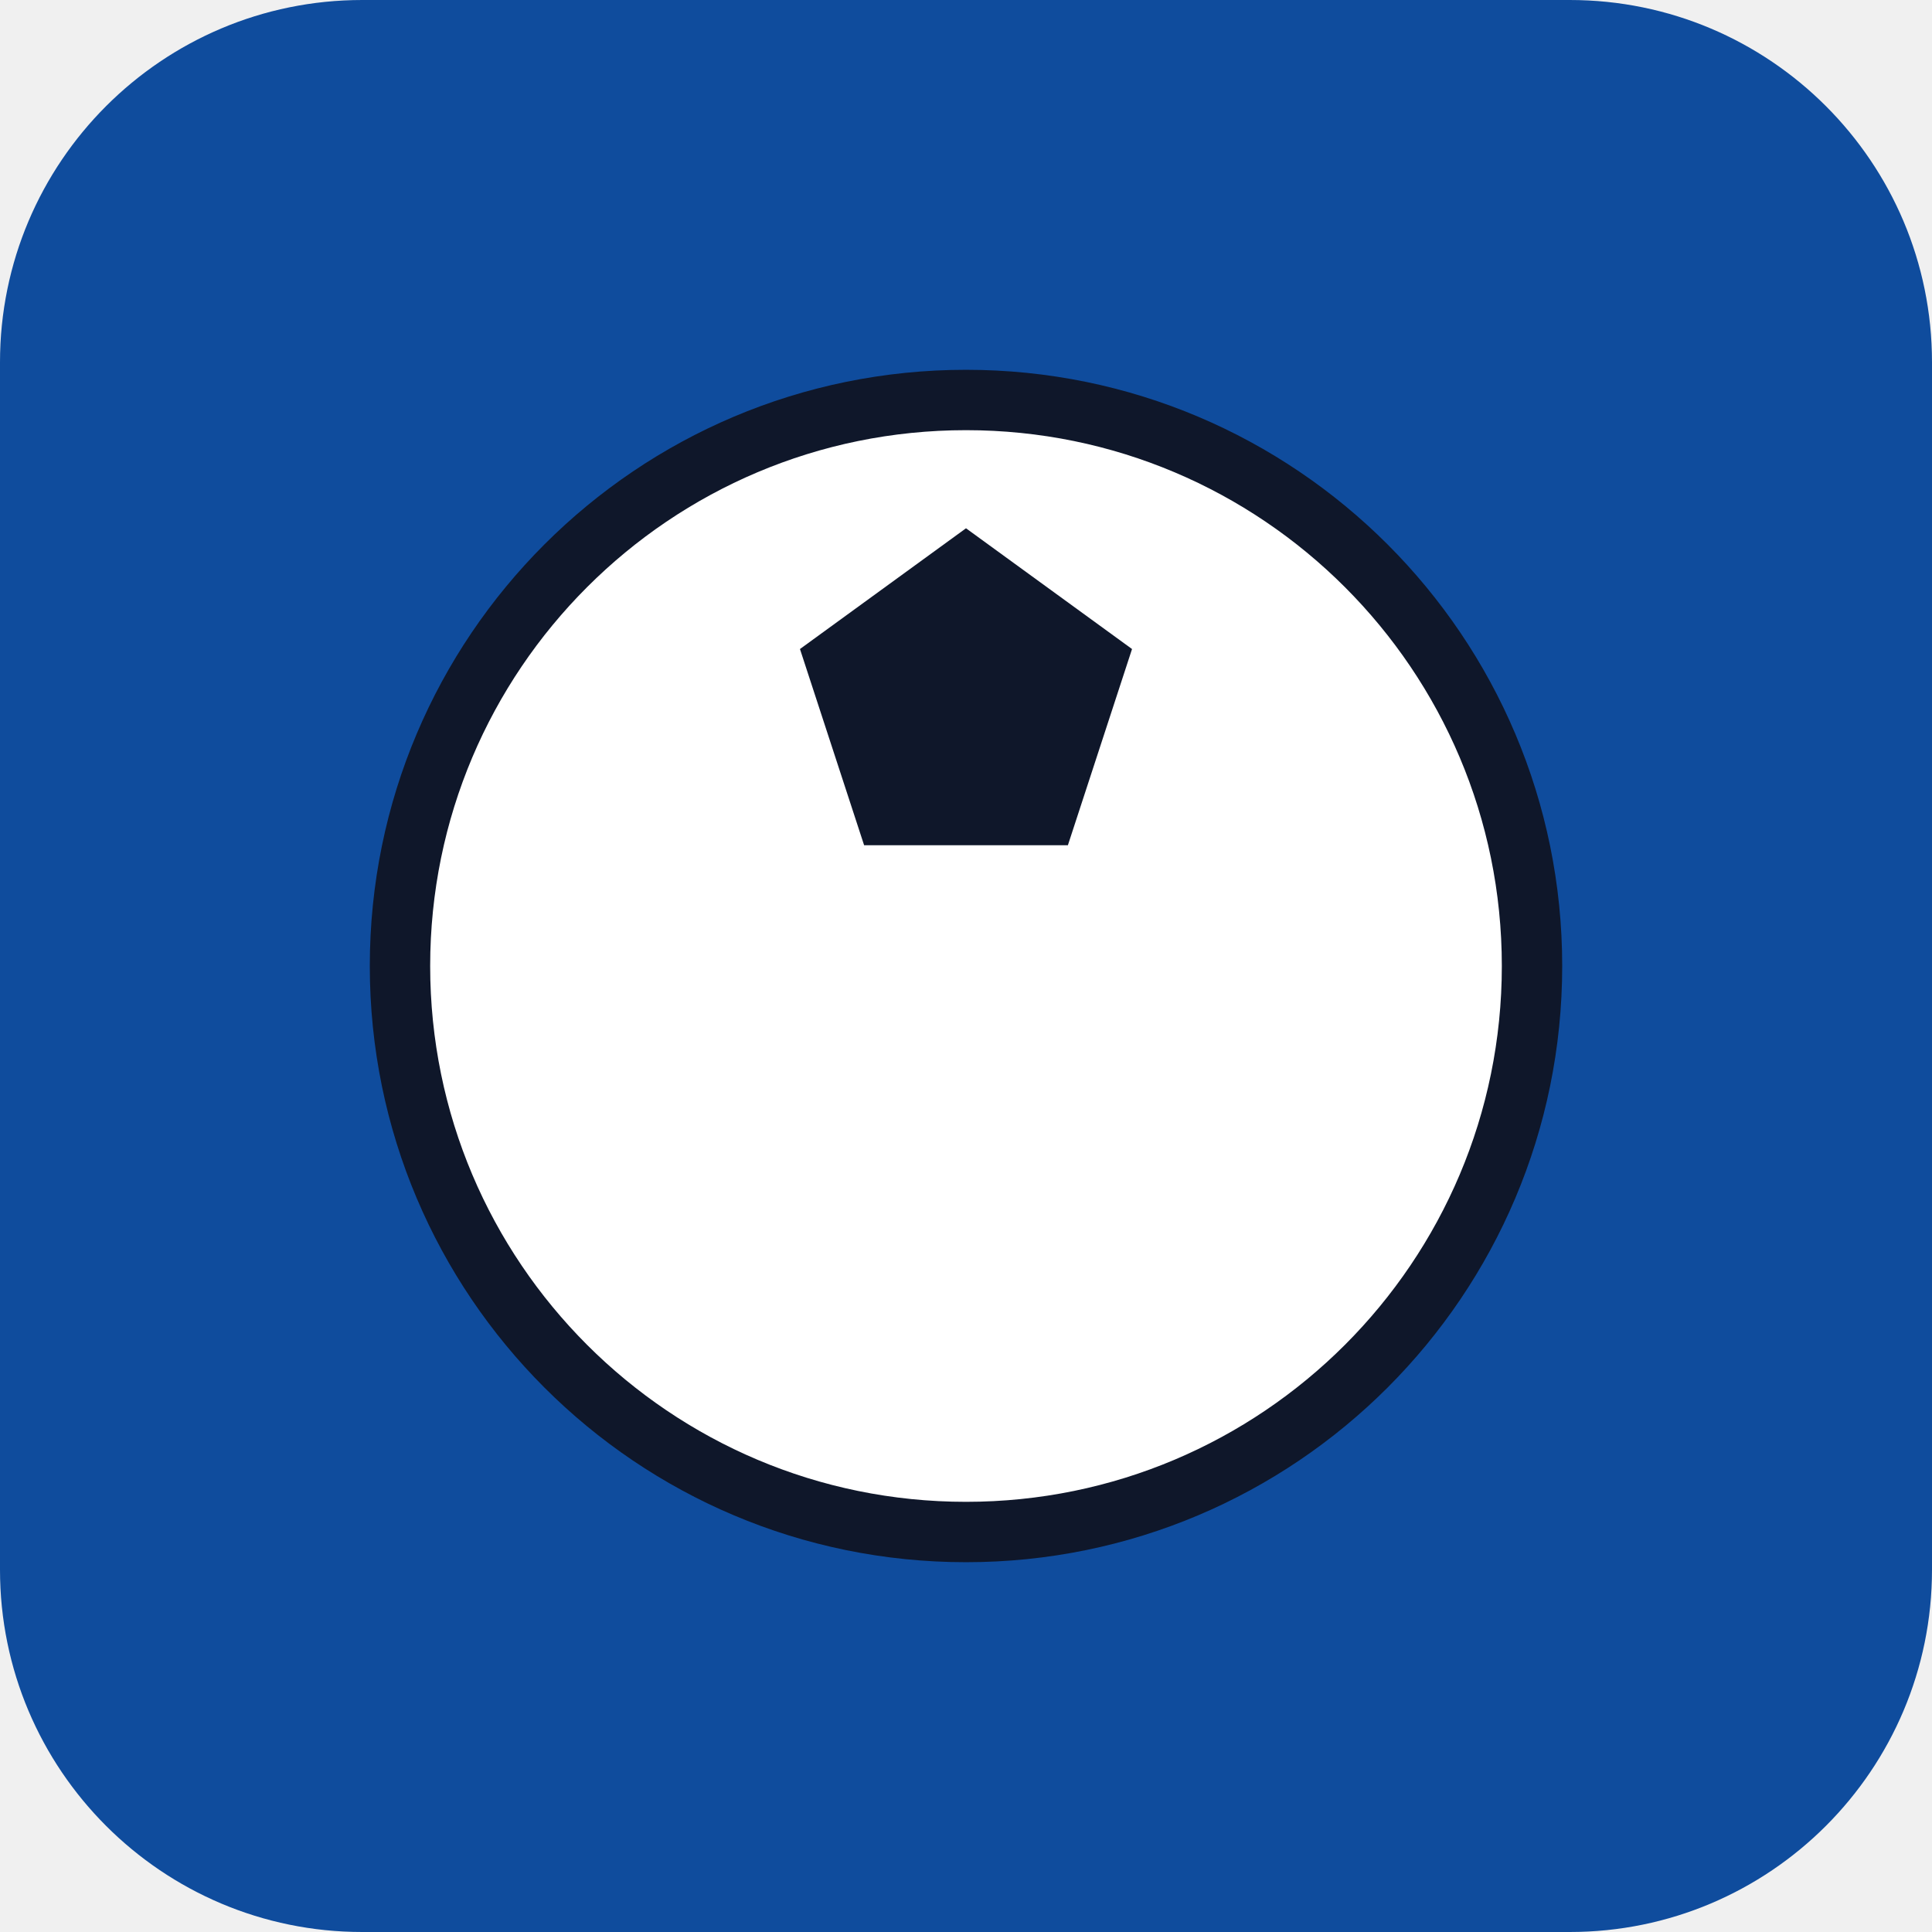
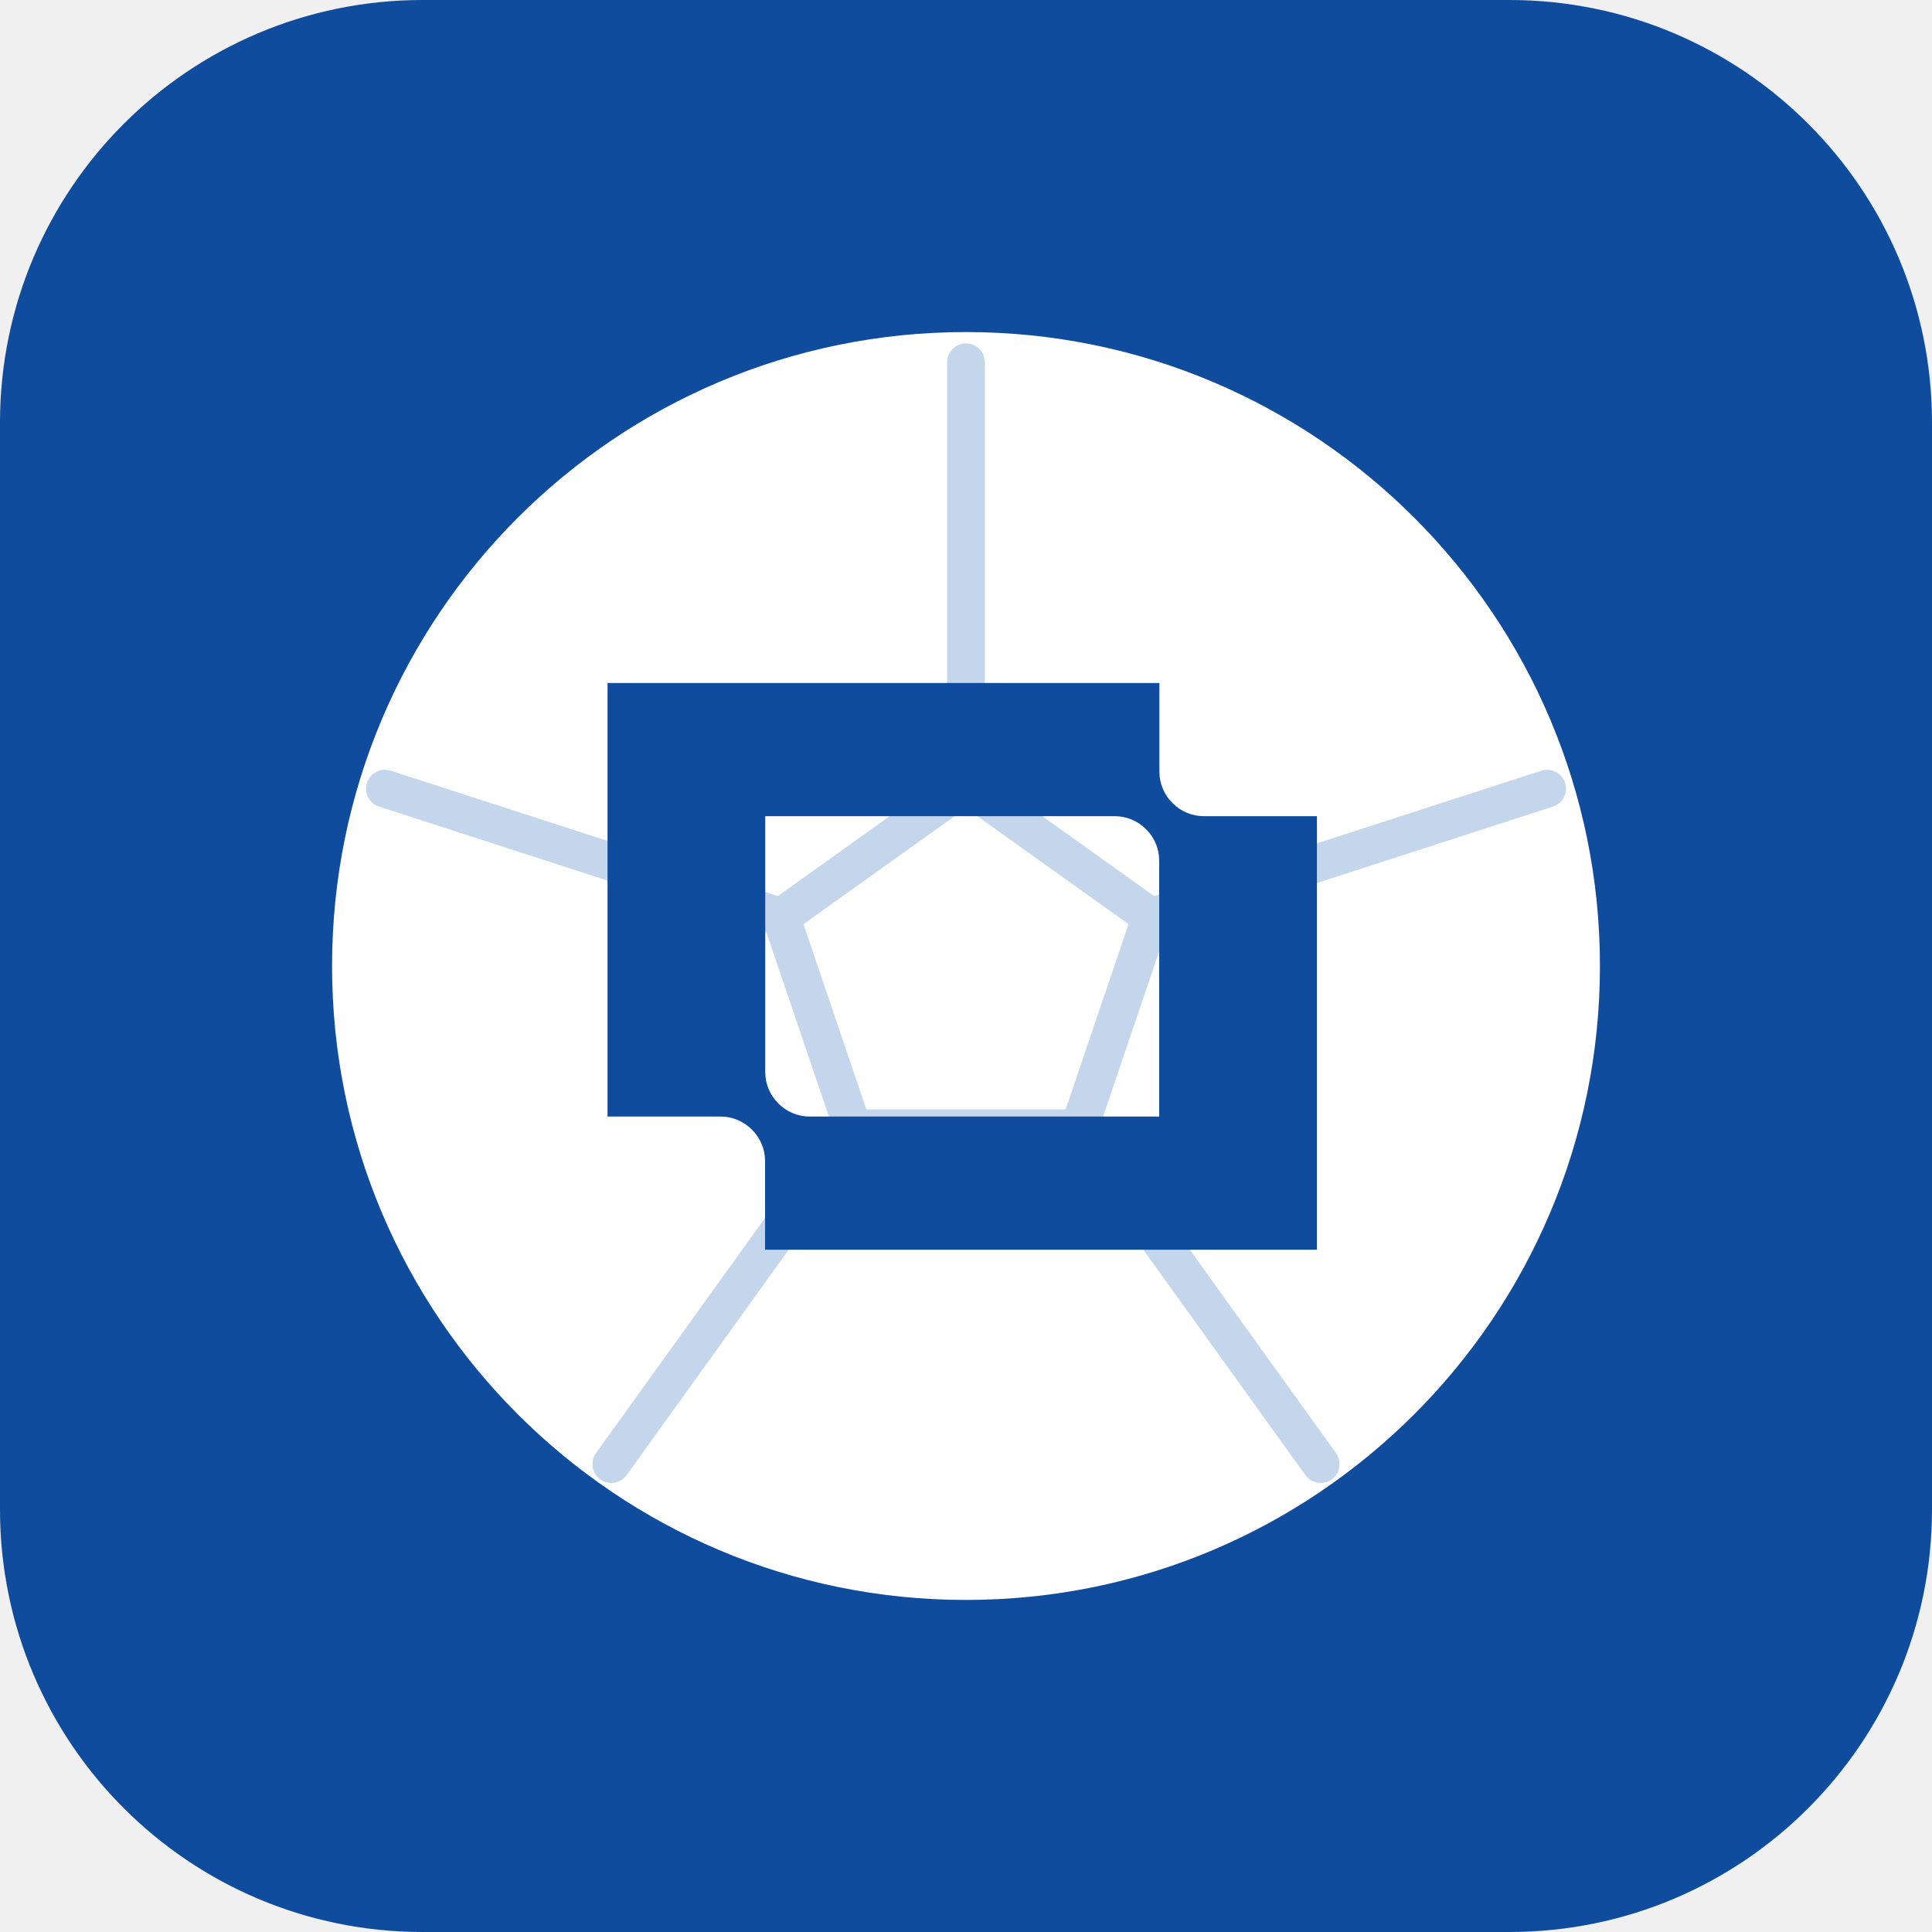
- <svg xmlns="http://www.w3.org/2000/svg" width="512" height="512" viewBox="0 0 512 512">
-   <rect width="512" height="512" rx="96" fill="#0F4C9D" />
-   <circle cx="256" cy="256" r="150" fill="#ffffff" />
-   <path d="M256 140l44 32-17 52h-54l-17-52z" fill="#0f172a" />
-   <circle cx="256" cy="256" r="150" fill="none" stroke="#0f172a" stroke-width="16" />
+ <svg xmlns="http://www.w3.org/2000/svg" viewBox="0 0 512 512">
+   <rect width="512" height="512" rx="112" fill="#0F4C9D" />
+   <circle cx="256" cy="256" r="168" fill="#FFFFFF" />
+   <g fill="none" stroke="#C4D6EC" stroke-width="10" stroke-linejoin="round" stroke-linecap="round">
+     <polygon points="256,208 305,243 286,299 226,299 207,243" />
+     <line x1="256" y1="208" x2="256" y2="96" />
+     <line x1="305" y1="243" x2="410" y2="209" />
+     <line x1="286" y1="299" x2="350" y2="388" />
+     <line x1="226" y1="299" x2="162" y2="388" />
+     <line x1="207" y1="243" x2="102" y2="209" />
+   </g>
+   <g transform="translate(161 181) scale(9.4)" fill="#0F4C9D">
+     <path d="M16.812 3.755C16.483 3.755 16.168 3.624 15.934 3.391L15.923 3.38C15.69 3.147 15.559 2.831 15.559 2.502V0H0V12.223H3.188C3.517 12.223 3.833 12.354 4.065 12.586L4.077 12.598C4.31 12.831 4.441 13.146 4.441 13.476V15.978H20V3.755H16.812ZM5.7 12.223C5.37 12.223 5.055 12.092 4.822 11.859L4.811 11.848C4.578 11.615 4.447 11.3 4.447 10.97V3.755H14.301C14.63 3.755 14.945 3.886 15.178 4.118L15.19 4.13C15.422 4.362 15.553 4.678 15.553 5.007V12.223H5.7Z" />
+   </g>
</svg>
